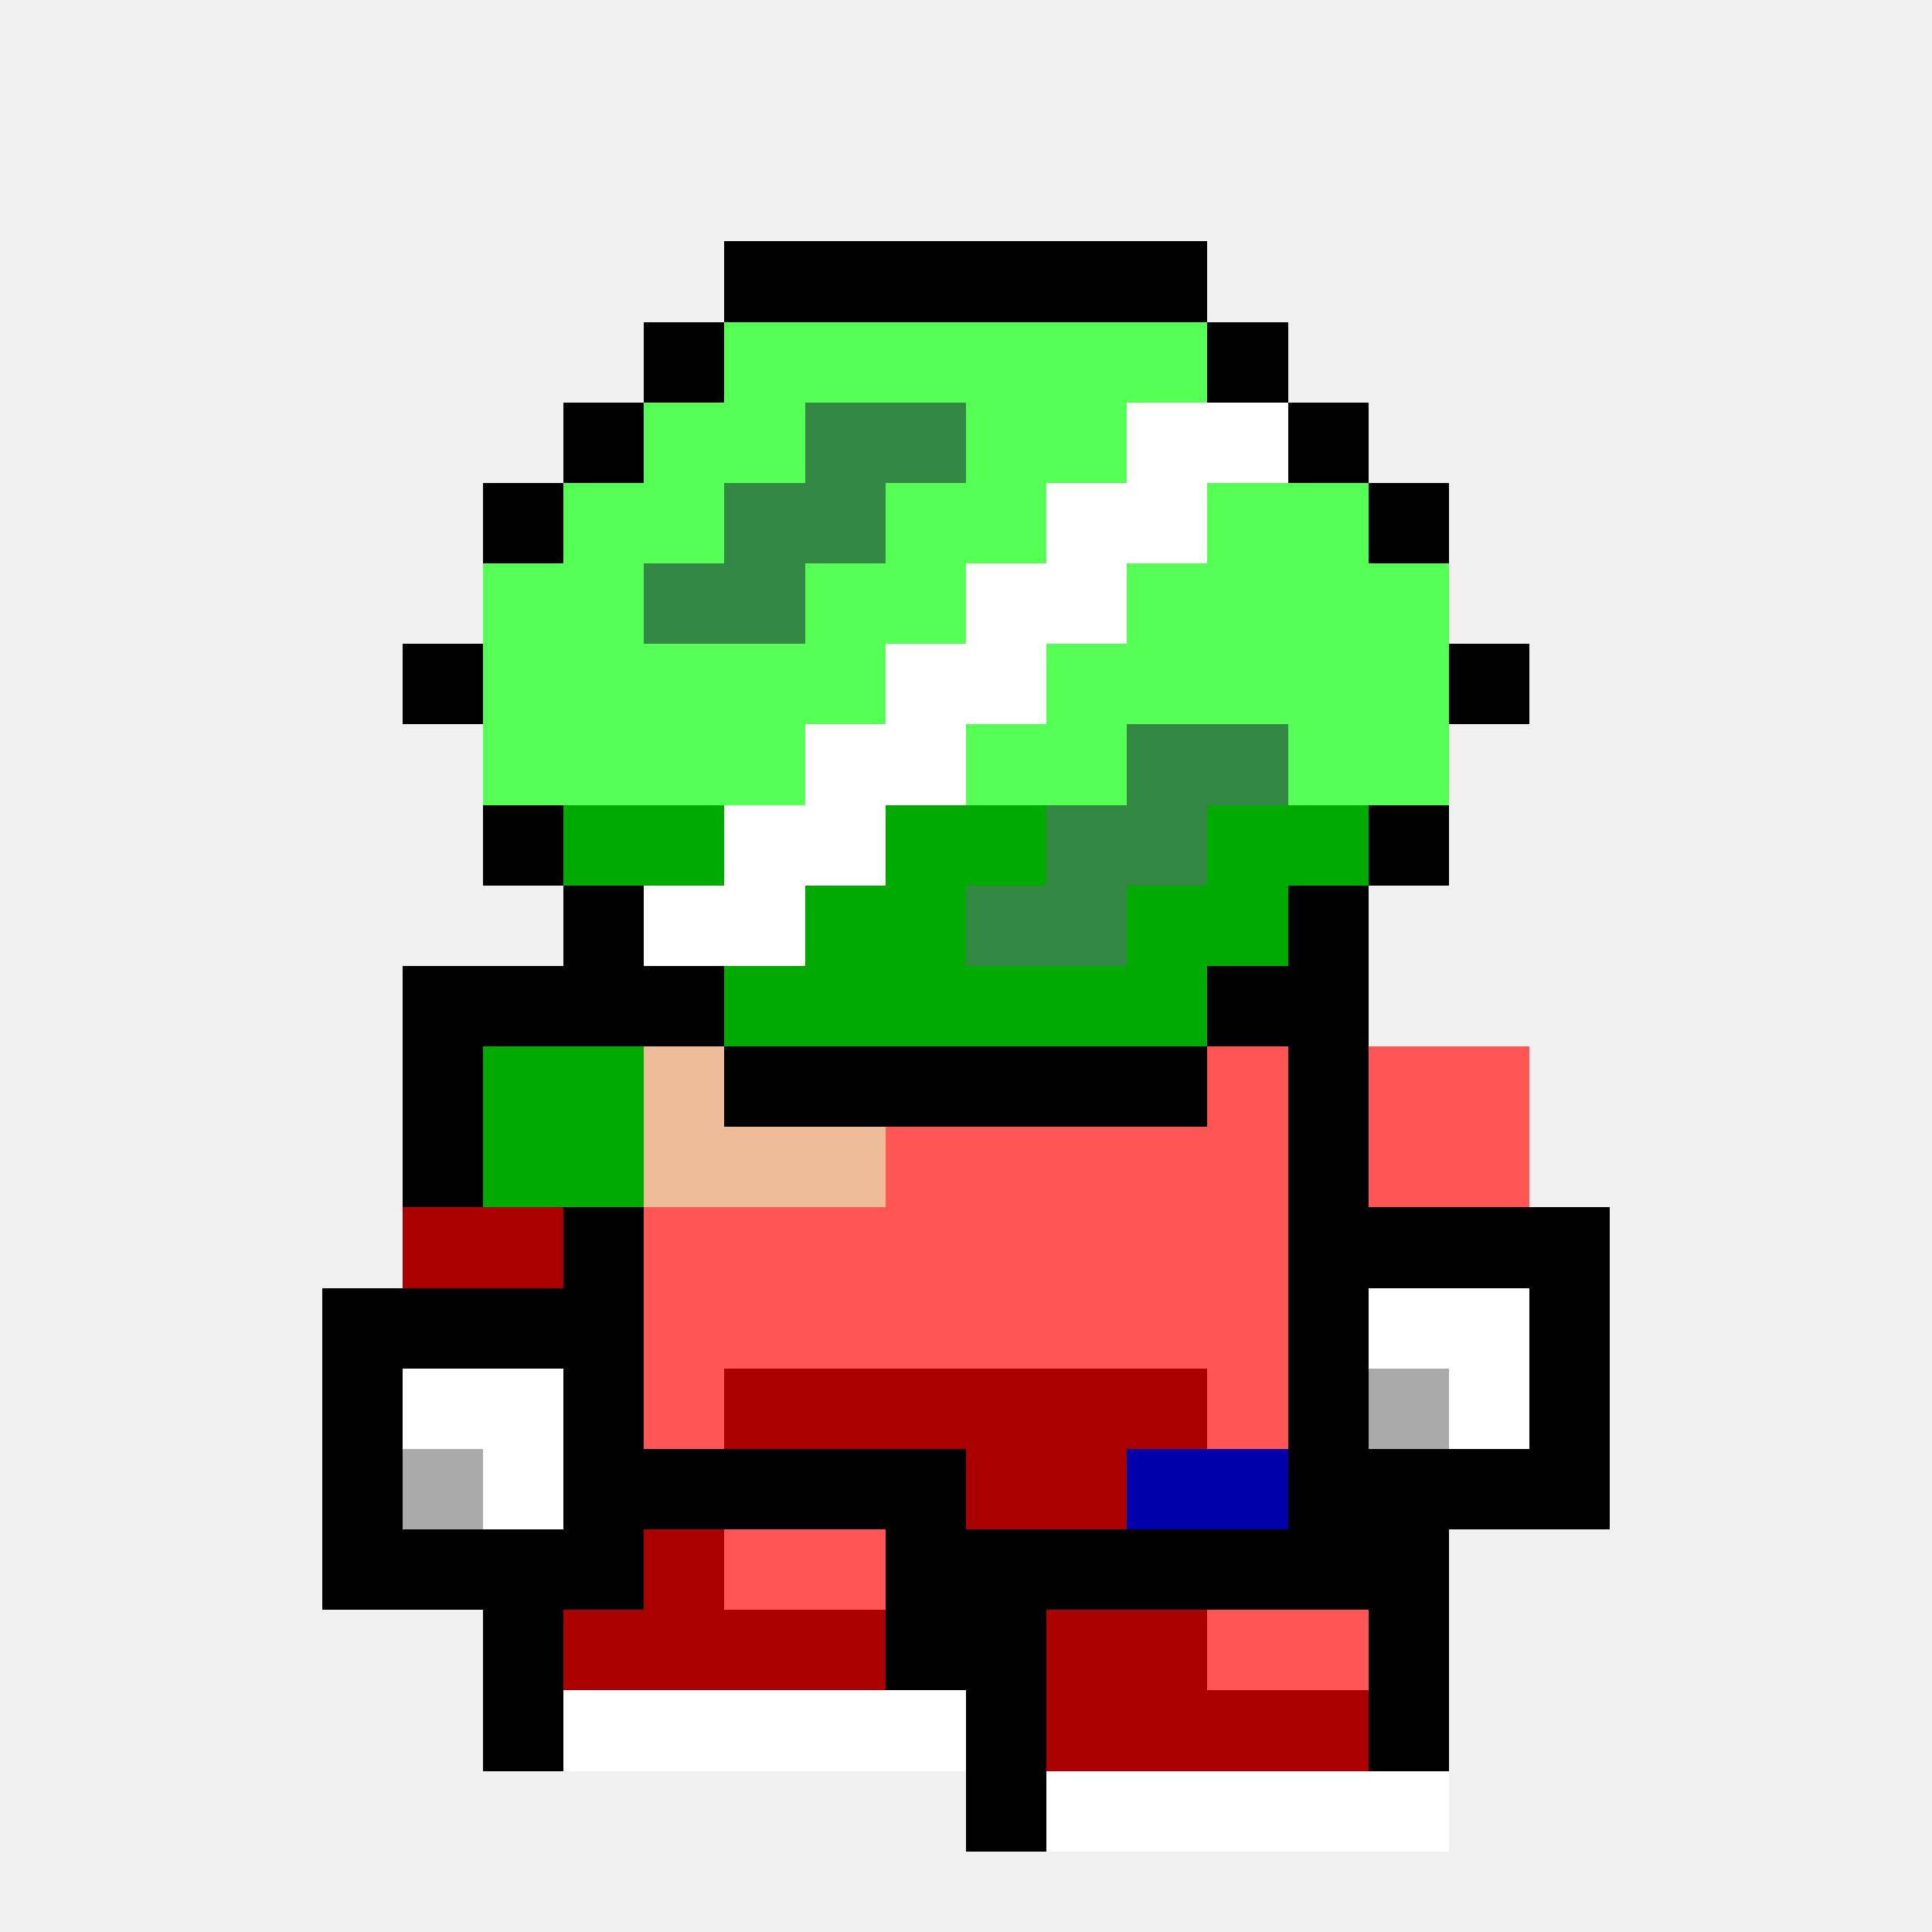
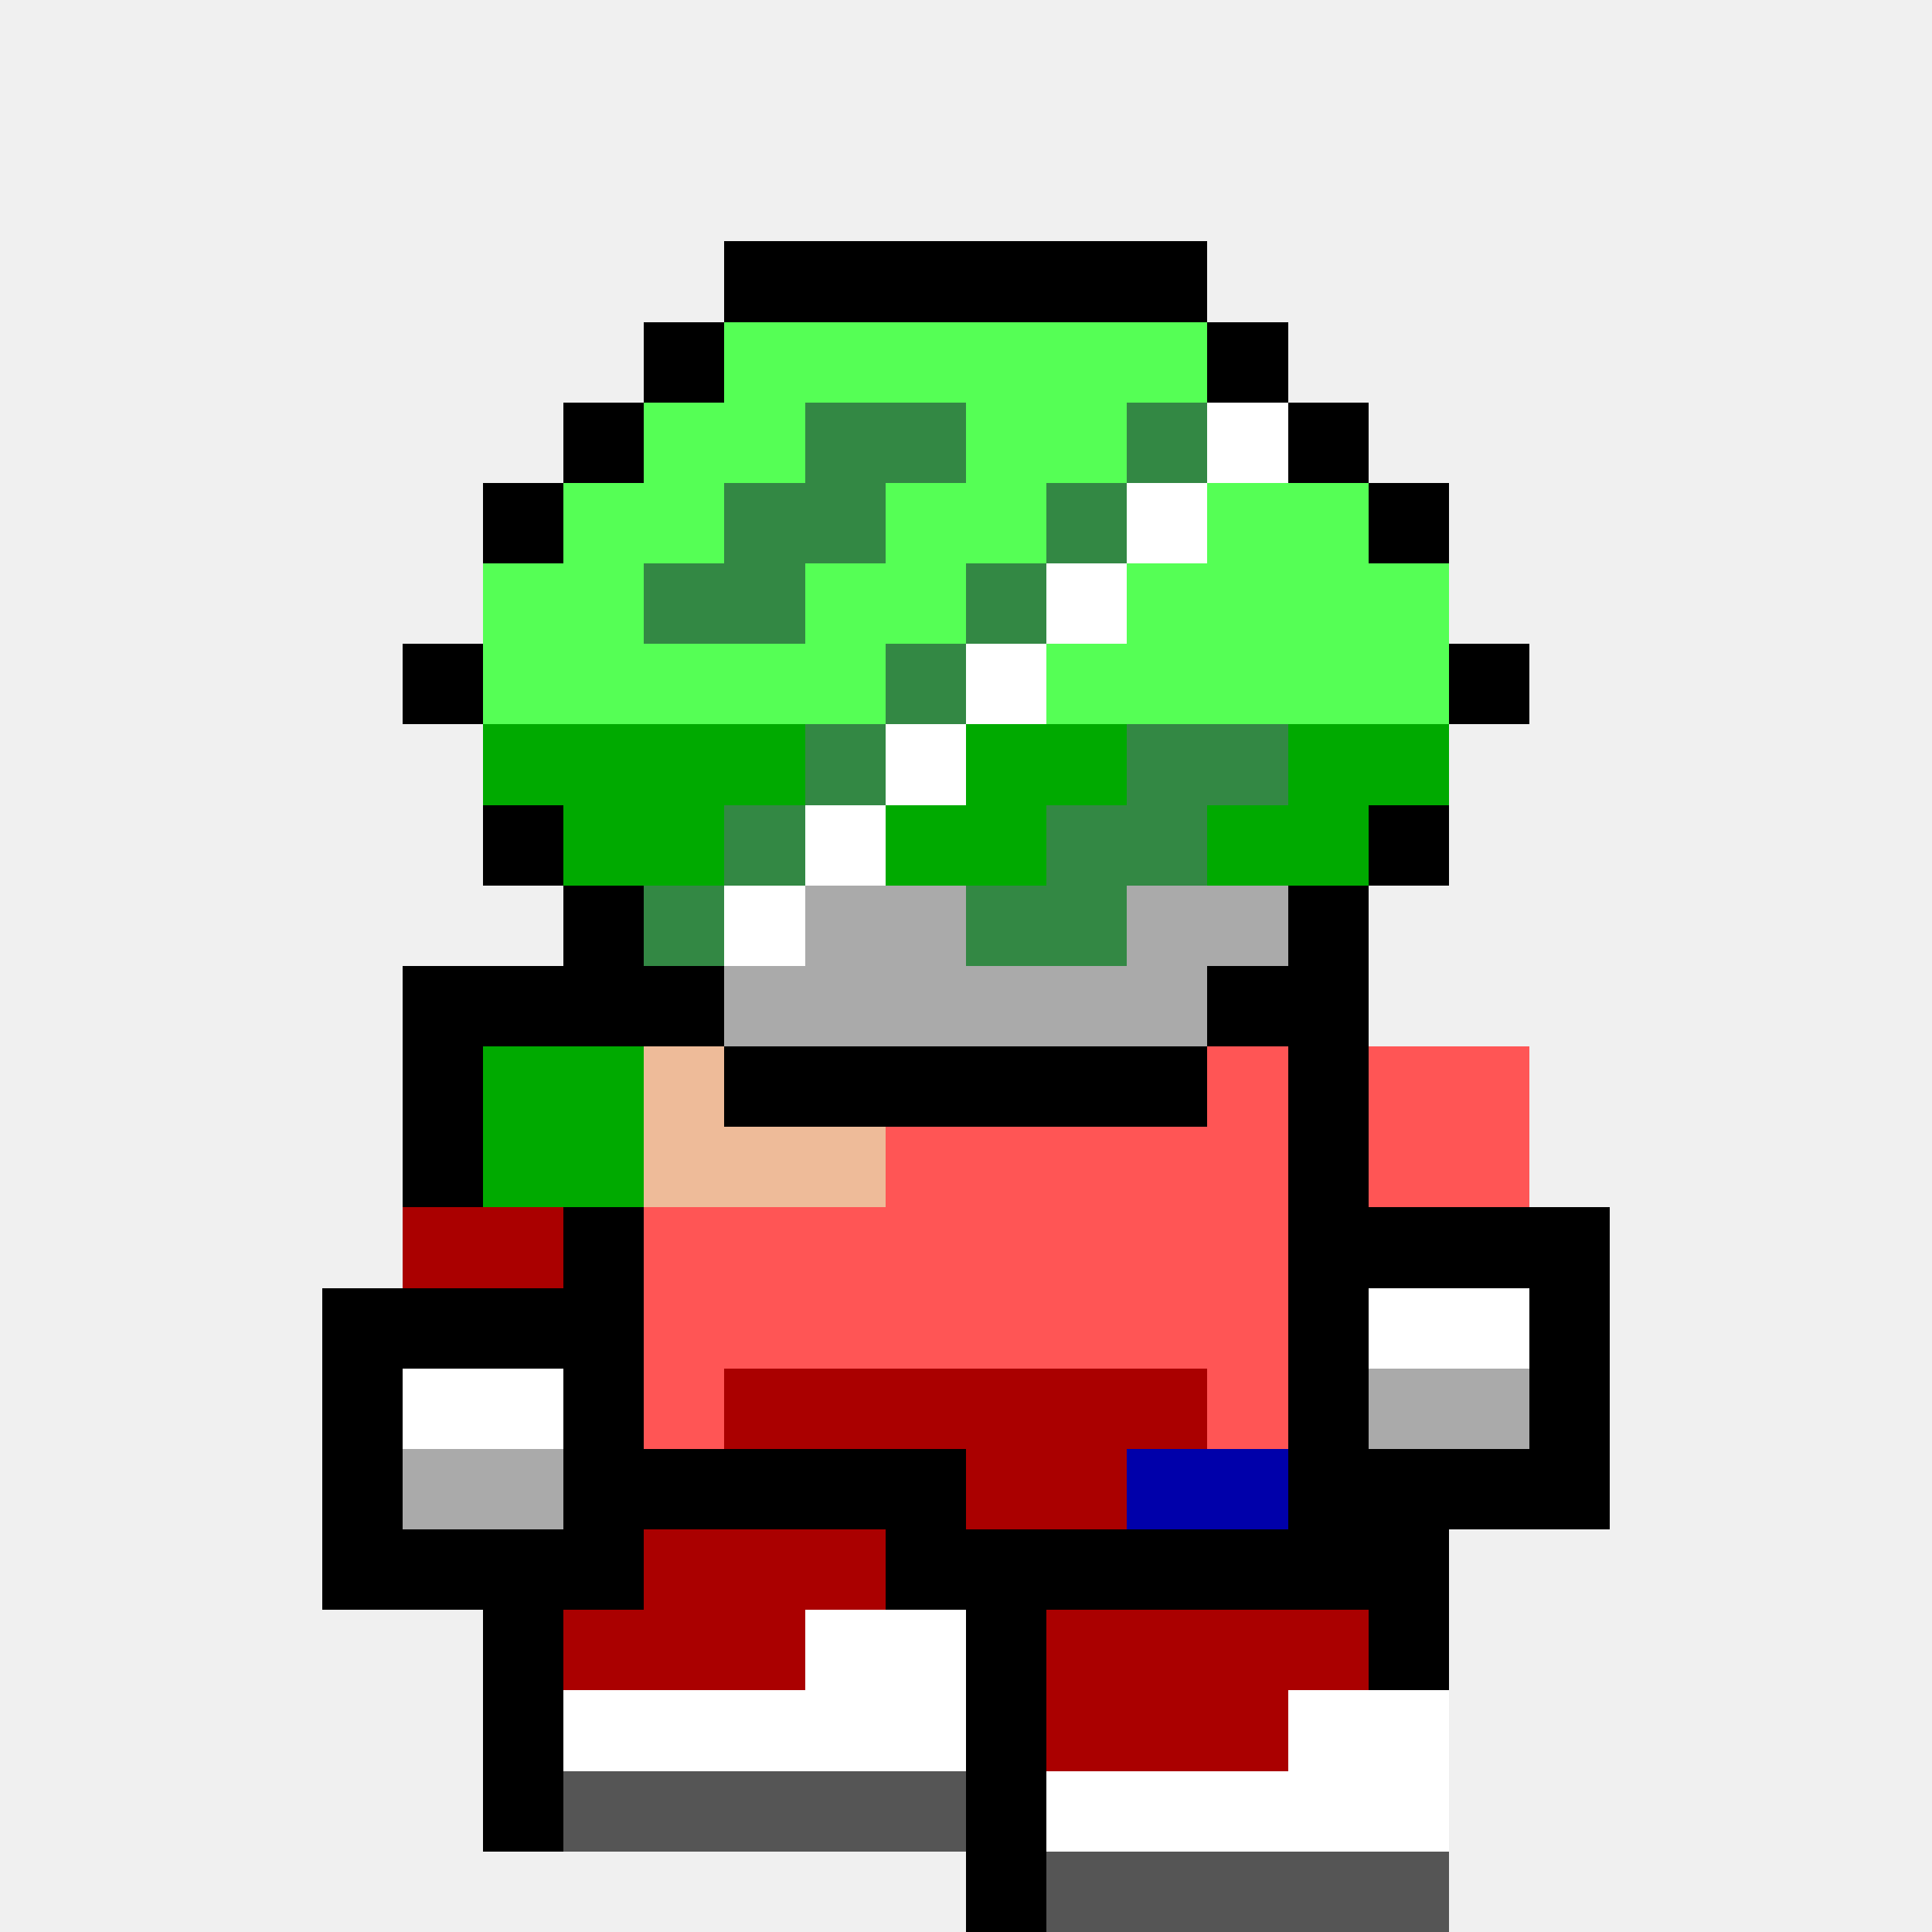
<svg xmlns="http://www.w3.org/2000/svg" width="24" height="24" viewBox="0 0 24 24" shape-rendering="crispEdges">
  <rect x="9" y="3" width="1" height="1" fill="#000000" />
  <rect x="10" y="3" width="1" height="1" fill="#000000" />
  <rect x="11" y="3" width="1" height="1" fill="#000000" />
  <rect x="12" y="3" width="1" height="1" fill="#000000" />
  <rect x="13" y="3" width="1" height="1" fill="#000000" />
  <rect x="14" y="3" width="1" height="1" fill="#000000" />
  <rect x="8" y="4" width="1" height="1" fill="#000000" />
  <rect x="9" y="4" width="1" height="1" fill="#55ff55" />
  <rect x="10" y="4" width="1" height="1" fill="#55ff55" />
  <rect x="11" y="4" width="1" height="1" fill="#55ff55" />
  <rect x="12" y="4" width="1" height="1" fill="#55ff55" />
  <rect x="13" y="4" width="1" height="1" fill="#55ff55" />
  <rect x="14" y="4" width="1" height="1" fill="#55ff55" />
  <rect x="15" y="4" width="1" height="1" fill="#000000" />
  <rect x="7" y="5" width="1" height="1" fill="#000000" />
  <rect x="8" y="5" width="1" height="1" fill="#55ff55" />
  <rect x="9" y="5" width="1" height="1" fill="#55ff55" />
  <rect x="10" y="5" width="1" height="1" fill="#338844" />
  <rect x="11" y="5" width="1" height="1" fill="#338844" />
  <rect x="12" y="5" width="1" height="1" fill="#55ff55" />
  <rect x="13" y="5" width="1" height="1" fill="#55ff55" />
-   <rect x="14" y="5" width="1" height="1" fill="#ffffff" />
+   <rect x="14" y="5" width="1" height="1" fill="#338844" />
  <rect x="15" y="5" width="1" height="1" fill="#ffffff" />
  <rect x="16" y="5" width="1" height="1" fill="#000000" />
  <rect x="6" y="6" width="1" height="1" fill="#000000" />
  <rect x="7" y="6" width="1" height="1" fill="#55ff55" />
  <rect x="8" y="6" width="1" height="1" fill="#55ff55" />
  <rect x="9" y="6" width="1" height="1" fill="#338844" />
  <rect x="10" y="6" width="1" height="1" fill="#338844" />
  <rect x="11" y="6" width="1" height="1" fill="#55ff55" />
  <rect x="12" y="6" width="1" height="1" fill="#55ff55" />
-   <rect x="13" y="6" width="1" height="1" fill="#ffffff" />
+   <rect x="13" y="6" width="1" height="1" fill="#338844" />
  <rect x="14" y="6" width="1" height="1" fill="#ffffff" />
  <rect x="15" y="6" width="1" height="1" fill="#55ff55" />
  <rect x="16" y="6" width="1" height="1" fill="#55ff55" />
  <rect x="17" y="6" width="1" height="1" fill="#000000" />
  <rect x="6" y="7" width="1" height="1" fill="#55ff55" />
  <rect x="7" y="7" width="1" height="1" fill="#55ff55" />
  <rect x="8" y="7" width="1" height="1" fill="#338844" />
  <rect x="9" y="7" width="1" height="1" fill="#338844" />
  <rect x="10" y="7" width="1" height="1" fill="#55ff55" />
  <rect x="11" y="7" width="1" height="1" fill="#55ff55" />
-   <rect x="12" y="7" width="1" height="1" fill="#ffffff" />
+   <rect x="12" y="7" width="1" height="1" fill="#338844" />
  <rect x="13" y="7" width="1" height="1" fill="#ffffff" />
  <rect x="14" y="7" width="1" height="1" fill="#55ff55" />
  <rect x="15" y="7" width="1" height="1" fill="#55ff55" />
  <rect x="16" y="7" width="1" height="1" fill="#55ff55" />
  <rect x="17" y="7" width="1" height="1" fill="#55ff55" />
  <rect x="5" y="8" width="1" height="1" fill="#000000" />
  <rect x="6" y="8" width="1" height="1" fill="#55ff55" />
  <rect x="7" y="8" width="1" height="1" fill="#55ff55" />
  <rect x="8" y="8" width="1" height="1" fill="#55ff55" />
  <rect x="9" y="8" width="1" height="1" fill="#55ff55" />
  <rect x="10" y="8" width="1" height="1" fill="#55ff55" />
-   <rect x="11" y="8" width="1" height="1" fill="#ffffff" />
+   <rect x="11" y="8" width="1" height="1" fill="#338844" />
  <rect x="12" y="8" width="1" height="1" fill="#ffffff" />
  <rect x="13" y="8" width="1" height="1" fill="#55ff55" />
  <rect x="14" y="8" width="1" height="1" fill="#55ff55" />
  <rect x="15" y="8" width="1" height="1" fill="#55ff55" />
  <rect x="16" y="8" width="1" height="1" fill="#55ff55" />
  <rect x="17" y="8" width="1" height="1" fill="#55ff55" />
  <rect x="18" y="8" width="1" height="1" fill="#000000" />
-   <rect x="6" y="9" width="1" height="1" fill="#55ff55" />
-   <rect x="7" y="9" width="1" height="1" fill="#55ff55" />
-   <rect x="8" y="9" width="1" height="1" fill="#55ff55" />
-   <rect x="9" y="9" width="1" height="1" fill="#55ff55" />
-   <rect x="10" y="9" width="1" height="1" fill="#ffffff" />
+   <rect x="6" y="9" width="1" height="1" fill="#00aa00" />
+   <rect x="7" y="9" width="1" height="1" fill="#00aa00" />
+   <rect x="8" y="9" width="1" height="1" fill="#00aa00" />
+   <rect x="9" y="9" width="1" height="1" fill="#00aa00" />
+   <rect x="10" y="9" width="1" height="1" fill="#338844" />
  <rect x="11" y="9" width="1" height="1" fill="#ffffff" />
-   <rect x="12" y="9" width="1" height="1" fill="#55ff55" />
-   <rect x="13" y="9" width="1" height="1" fill="#55ff55" />
+   <rect x="12" y="9" width="1" height="1" fill="#00aa00" />
+   <rect x="13" y="9" width="1" height="1" fill="#00aa00" />
  <rect x="14" y="9" width="1" height="1" fill="#338844" />
  <rect x="15" y="9" width="1" height="1" fill="#338844" />
-   <rect x="16" y="9" width="1" height="1" fill="#55ff55" />
-   <rect x="17" y="9" width="1" height="1" fill="#55ff55" />
+   <rect x="16" y="9" width="1" height="1" fill="#00aa00" />
+   <rect x="17" y="9" width="1" height="1" fill="#00aa00" />
  <rect x="6" y="10" width="1" height="1" fill="#000000" />
  <rect x="7" y="10" width="1" height="1" fill="#00aa00" />
  <rect x="8" y="10" width="1" height="1" fill="#00aa00" />
-   <rect x="9" y="10" width="1" height="1" fill="#ffffff" />
+   <rect x="9" y="10" width="1" height="1" fill="#338844" />
  <rect x="10" y="10" width="1" height="1" fill="#ffffff" />
  <rect x="11" y="10" width="1" height="1" fill="#00aa00" />
  <rect x="12" y="10" width="1" height="1" fill="#00aa00" />
  <rect x="13" y="10" width="1" height="1" fill="#338844" />
  <rect x="14" y="10" width="1" height="1" fill="#338844" />
  <rect x="15" y="10" width="1" height="1" fill="#00aa00" />
  <rect x="16" y="10" width="1" height="1" fill="#00aa00" />
  <rect x="17" y="10" width="1" height="1" fill="#000000" />
  <rect x="7" y="11" width="1" height="1" fill="#000000" />
-   <rect x="8" y="11" width="1" height="1" fill="#ffffff" />
+   <rect x="8" y="11" width="1" height="1" fill="#338844" />
  <rect x="9" y="11" width="1" height="1" fill="#ffffff" />
-   <rect x="10" y="11" width="1" height="1" fill="#00aa00" />
-   <rect x="11" y="11" width="1" height="1" fill="#00aa00" />
+   <rect x="10" y="11" width="1" height="1" fill="#aaaaaa" />
+   <rect x="11" y="11" width="1" height="1" fill="#aaaaaa" />
  <rect x="12" y="11" width="1" height="1" fill="#338844" />
  <rect x="13" y="11" width="1" height="1" fill="#338844" />
-   <rect x="14" y="11" width="1" height="1" fill="#00aa00" />
-   <rect x="15" y="11" width="1" height="1" fill="#00aa00" />
+   <rect x="14" y="11" width="1" height="1" fill="#aaaaaa" />
+   <rect x="15" y="11" width="1" height="1" fill="#aaaaaa" />
  <rect x="16" y="11" width="1" height="1" fill="#000000" />
  <rect x="5" y="12" width="1" height="1" fill="#000000" />
  <rect x="6" y="12" width="1" height="1" fill="#000000" />
  <rect x="7" y="12" width="1" height="1" fill="#000000" />
  <rect x="8" y="12" width="1" height="1" fill="#000000" />
-   <rect x="9" y="12" width="1" height="1" fill="#00aa00" />
-   <rect x="10" y="12" width="1" height="1" fill="#00aa00" />
-   <rect x="11" y="12" width="1" height="1" fill="#00aa00" />
-   <rect x="12" y="12" width="1" height="1" fill="#00aa00" />
-   <rect x="13" y="12" width="1" height="1" fill="#00aa00" />
-   <rect x="14" y="12" width="1" height="1" fill="#00aa00" />
+   <rect x="9" y="12" width="1" height="1" fill="#aaaaaa" />
+   <rect x="10" y="12" width="1" height="1" fill="#aaaaaa" />
+   <rect x="11" y="12" width="1" height="1" fill="#aaaaaa" />
+   <rect x="12" y="12" width="1" height="1" fill="#aaaaaa" />
+   <rect x="13" y="12" width="1" height="1" fill="#aaaaaa" />
+   <rect x="14" y="12" width="1" height="1" fill="#aaaaaa" />
  <rect x="15" y="12" width="1" height="1" fill="#000000" />
  <rect x="16" y="12" width="1" height="1" fill="#000000" />
  <rect x="5" y="13" width="1" height="1" fill="#000000" />
  <rect x="6" y="13" width="1" height="1" fill="#00aa00" />
  <rect x="7" y="13" width="1" height="1" fill="#00aa00" />
  <rect x="8" y="13" width="1" height="1" fill="#eebb99" />
  <rect x="9" y="13" width="1" height="1" fill="#000000" />
  <rect x="10" y="13" width="1" height="1" fill="#000000" />
  <rect x="11" y="13" width="1" height="1" fill="#000000" />
  <rect x="12" y="13" width="1" height="1" fill="#000000" />
  <rect x="13" y="13" width="1" height="1" fill="#000000" />
  <rect x="14" y="13" width="1" height="1" fill="#000000" />
  <rect x="15" y="13" width="1" height="1" fill="#ff5555" />
  <rect x="16" y="13" width="1" height="1" fill="#000000" />
  <rect x="17" y="13" width="1" height="1" fill="#ff5555" />
  <rect x="18" y="13" width="1" height="1" fill="#ff5555" />
  <rect x="5" y="14" width="1" height="1" fill="#000000" />
  <rect x="6" y="14" width="1" height="1" fill="#00aa00" />
  <rect x="7" y="14" width="1" height="1" fill="#00aa00" />
  <rect x="8" y="14" width="1" height="1" fill="#eebb99" />
  <rect x="9" y="14" width="1" height="1" fill="#eebb99" />
  <rect x="10" y="14" width="1" height="1" fill="#eebb99" />
  <rect x="11" y="14" width="1" height="1" fill="#ff5555" />
  <rect x="12" y="14" width="1" height="1" fill="#ff5555" />
  <rect x="13" y="14" width="1" height="1" fill="#ff5555" />
  <rect x="14" y="14" width="1" height="1" fill="#ff5555" />
  <rect x="15" y="14" width="1" height="1" fill="#ff5555" />
  <rect x="16" y="14" width="1" height="1" fill="#000000" />
  <rect x="17" y="14" width="1" height="1" fill="#ff5555" />
  <rect x="18" y="14" width="1" height="1" fill="#ff5555" />
  <rect x="5" y="15" width="1" height="1" fill="#aa0000" />
  <rect x="6" y="15" width="1" height="1" fill="#aa0000" />
  <rect x="7" y="15" width="1" height="1" fill="#000000" />
  <rect x="8" y="15" width="1" height="1" fill="#ff5555" />
  <rect x="9" y="15" width="1" height="1" fill="#ff5555" />
  <rect x="10" y="15" width="1" height="1" fill="#ff5555" />
  <rect x="11" y="15" width="1" height="1" fill="#ff5555" />
  <rect x="12" y="15" width="1" height="1" fill="#ff5555" />
  <rect x="13" y="15" width="1" height="1" fill="#ff5555" />
  <rect x="14" y="15" width="1" height="1" fill="#ff5555" />
  <rect x="15" y="15" width="1" height="1" fill="#ff5555" />
  <rect x="16" y="15" width="1" height="1" fill="#000000" />
  <rect x="17" y="15" width="1" height="1" fill="#000000" />
  <rect x="18" y="15" width="1" height="1" fill="#000000" />
  <rect x="19" y="15" width="1" height="1" fill="#000000" />
  <rect x="4" y="16" width="1" height="1" fill="#000000" />
  <rect x="5" y="16" width="1" height="1" fill="#000000" />
  <rect x="6" y="16" width="1" height="1" fill="#000000" />
  <rect x="7" y="16" width="1" height="1" fill="#000000" />
  <rect x="8" y="16" width="1" height="1" fill="#ff5555" />
  <rect x="9" y="16" width="1" height="1" fill="#ff5555" />
  <rect x="10" y="16" width="1" height="1" fill="#ff5555" />
  <rect x="11" y="16" width="1" height="1" fill="#ff5555" />
  <rect x="12" y="16" width="1" height="1" fill="#ff5555" />
  <rect x="13" y="16" width="1" height="1" fill="#ff5555" />
  <rect x="14" y="16" width="1" height="1" fill="#ff5555" />
  <rect x="15" y="16" width="1" height="1" fill="#ff5555" />
  <rect x="16" y="16" width="1" height="1" fill="#000000" />
  <rect x="17" y="16" width="1" height="1" fill="#ffffff" />
  <rect x="18" y="16" width="1" height="1" fill="#ffffff" />
  <rect x="19" y="16" width="1" height="1" fill="#000000" />
  <rect x="4" y="17" width="1" height="1" fill="#000000" />
  <rect x="5" y="17" width="1" height="1" fill="#ffffff" />
  <rect x="6" y="17" width="1" height="1" fill="#ffffff" />
  <rect x="7" y="17" width="1" height="1" fill="#000000" />
  <rect x="8" y="17" width="1" height="1" fill="#ff5555" />
  <rect x="9" y="17" width="1" height="1" fill="#aa0000" />
  <rect x="10" y="17" width="1" height="1" fill="#aa0000" />
  <rect x="11" y="17" width="1" height="1" fill="#aa0000" />
  <rect x="12" y="17" width="1" height="1" fill="#aa0000" />
  <rect x="13" y="17" width="1" height="1" fill="#aa0000" />
  <rect x="14" y="17" width="1" height="1" fill="#aa0000" />
  <rect x="15" y="17" width="1" height="1" fill="#ff5555" />
  <rect x="16" y="17" width="1" height="1" fill="#000000" />
  <rect x="17" y="17" width="1" height="1" fill="#aaaaaa" />
-   <rect x="18" y="17" width="1" height="1" fill="#ffffff" />
+   <rect x="18" y="17" width="1" height="1" fill="#aaaaaa" />
  <rect x="19" y="17" width="1" height="1" fill="#000000" />
  <rect x="4" y="18" width="1" height="1" fill="#000000" />
  <rect x="5" y="18" width="1" height="1" fill="#aaaaaa" />
-   <rect x="6" y="18" width="1" height="1" fill="#ffffff" />
+   <rect x="6" y="18" width="1" height="1" fill="#aaaaaa" />
  <rect x="7" y="18" width="1" height="1" fill="#000000" />
  <rect x="8" y="18" width="1" height="1" fill="#000000" />
  <rect x="9" y="18" width="1" height="1" fill="#000000" />
  <rect x="10" y="18" width="1" height="1" fill="#000000" />
  <rect x="11" y="18" width="1" height="1" fill="#000000" />
  <rect x="12" y="18" width="1" height="1" fill="#aa0000" />
  <rect x="13" y="18" width="1" height="1" fill="#aa0000" />
  <rect x="14" y="18" width="1" height="1" fill="#0000aa" />
  <rect x="15" y="18" width="1" height="1" fill="#0000aa" />
  <rect x="16" y="18" width="1" height="1" fill="#000000" />
  <rect x="17" y="18" width="1" height="1" fill="#000000" />
  <rect x="18" y="18" width="1" height="1" fill="#000000" />
  <rect x="19" y="18" width="1" height="1" fill="#000000" />
  <rect x="4" y="19" width="1" height="1" fill="#000000" />
  <rect x="5" y="19" width="1" height="1" fill="#000000" />
  <rect x="6" y="19" width="1" height="1" fill="#000000" />
  <rect x="7" y="19" width="1" height="1" fill="#000000" />
  <rect x="8" y="19" width="1" height="1" fill="#aa0000" />
-   <rect x="9" y="19" width="1" height="1" fill="#ff5555" />
-   <rect x="10" y="19" width="1" height="1" fill="#ff5555" />
+   <rect x="9" y="19" width="1" height="1" fill="#aa0000" />
+   <rect x="10" y="19" width="1" height="1" fill="#aa0000" />
  <rect x="11" y="19" width="1" height="1" fill="#000000" />
  <rect x="12" y="19" width="1" height="1" fill="#000000" />
  <rect x="13" y="19" width="1" height="1" fill="#000000" />
  <rect x="14" y="19" width="1" height="1" fill="#000000" />
  <rect x="15" y="19" width="1" height="1" fill="#000000" />
  <rect x="16" y="19" width="1" height="1" fill="#000000" />
  <rect x="17" y="19" width="1" height="1" fill="#000000" />
  <rect x="6" y="20" width="1" height="1" fill="#000000" />
  <rect x="7" y="20" width="1" height="1" fill="#aa0000" />
  <rect x="8" y="20" width="1" height="1" fill="#aa0000" />
  <rect x="9" y="20" width="1" height="1" fill="#aa0000" />
-   <rect x="10" y="20" width="1" height="1" fill="#aa0000" />
-   <rect x="11" y="20" width="1" height="1" fill="#000000" />
+   <rect x="10" y="20" width="1" height="1" fill="#ffffff" />
+   <rect x="11" y="20" width="1" height="1" fill="#ffffff" />
  <rect x="12" y="20" width="1" height="1" fill="#000000" />
  <rect x="13" y="20" width="1" height="1" fill="#aa0000" />
  <rect x="14" y="20" width="1" height="1" fill="#aa0000" />
-   <rect x="15" y="20" width="1" height="1" fill="#ff5555" />
-   <rect x="16" y="20" width="1" height="1" fill="#ff5555" />
+   <rect x="15" y="20" width="1" height="1" fill="#aa0000" />
+   <rect x="16" y="20" width="1" height="1" fill="#aa0000" />
  <rect x="17" y="20" width="1" height="1" fill="#000000" />
  <rect x="6" y="21" width="1" height="1" fill="#000000" />
  <rect x="7" y="21" width="1" height="1" fill="#ffffff" />
  <rect x="8" y="21" width="1" height="1" fill="#ffffff" />
  <rect x="9" y="21" width="1" height="1" fill="#ffffff" />
  <rect x="10" y="21" width="1" height="1" fill="#ffffff" />
  <rect x="11" y="21" width="1" height="1" fill="#ffffff" />
  <rect x="12" y="21" width="1" height="1" fill="#000000" />
  <rect x="13" y="21" width="1" height="1" fill="#aa0000" />
  <rect x="14" y="21" width="1" height="1" fill="#aa0000" />
  <rect x="15" y="21" width="1" height="1" fill="#aa0000" />
-   <rect x="16" y="21" width="1" height="1" fill="#aa0000" />
-   <rect x="17" y="21" width="1" height="1" fill="#000000" />
+   <rect x="16" y="21" width="1" height="1" fill="#ffffff" />
+   <rect x="17" y="21" width="1" height="1" fill="#ffffff" />
+   <rect x="6" y="22" width="1" height="1" fill="#000000" />
+   <rect x="7" y="22" width="1" height="1" fill="#555555" />
+   <rect x="8" y="22" width="1" height="1" fill="#555555" />
+   <rect x="9" y="22" width="1" height="1" fill="#555555" />
+   <rect x="10" y="22" width="1" height="1" fill="#555555" />
+   <rect x="11" y="22" width="1" height="1" fill="#555555" />
  <rect x="12" y="22" width="1" height="1" fill="#000000" />
  <rect x="13" y="22" width="1" height="1" fill="#ffffff" />
  <rect x="14" y="22" width="1" height="1" fill="#ffffff" />
  <rect x="15" y="22" width="1" height="1" fill="#ffffff" />
  <rect x="16" y="22" width="1" height="1" fill="#ffffff" />
  <rect x="17" y="22" width="1" height="1" fill="#ffffff" />
+   <rect x="12" y="23" width="1" height="1" fill="#000000" />
+   <rect x="13" y="23" width="1" height="1" fill="#555555" />
+   <rect x="14" y="23" width="1" height="1" fill="#555555" />
+   <rect x="15" y="23" width="1" height="1" fill="#555555" />
+   <rect x="16" y="23" width="1" height="1" fill="#555555" />
+   <rect x="17" y="23" width="1" height="1" fill="#555555" />
</svg>
